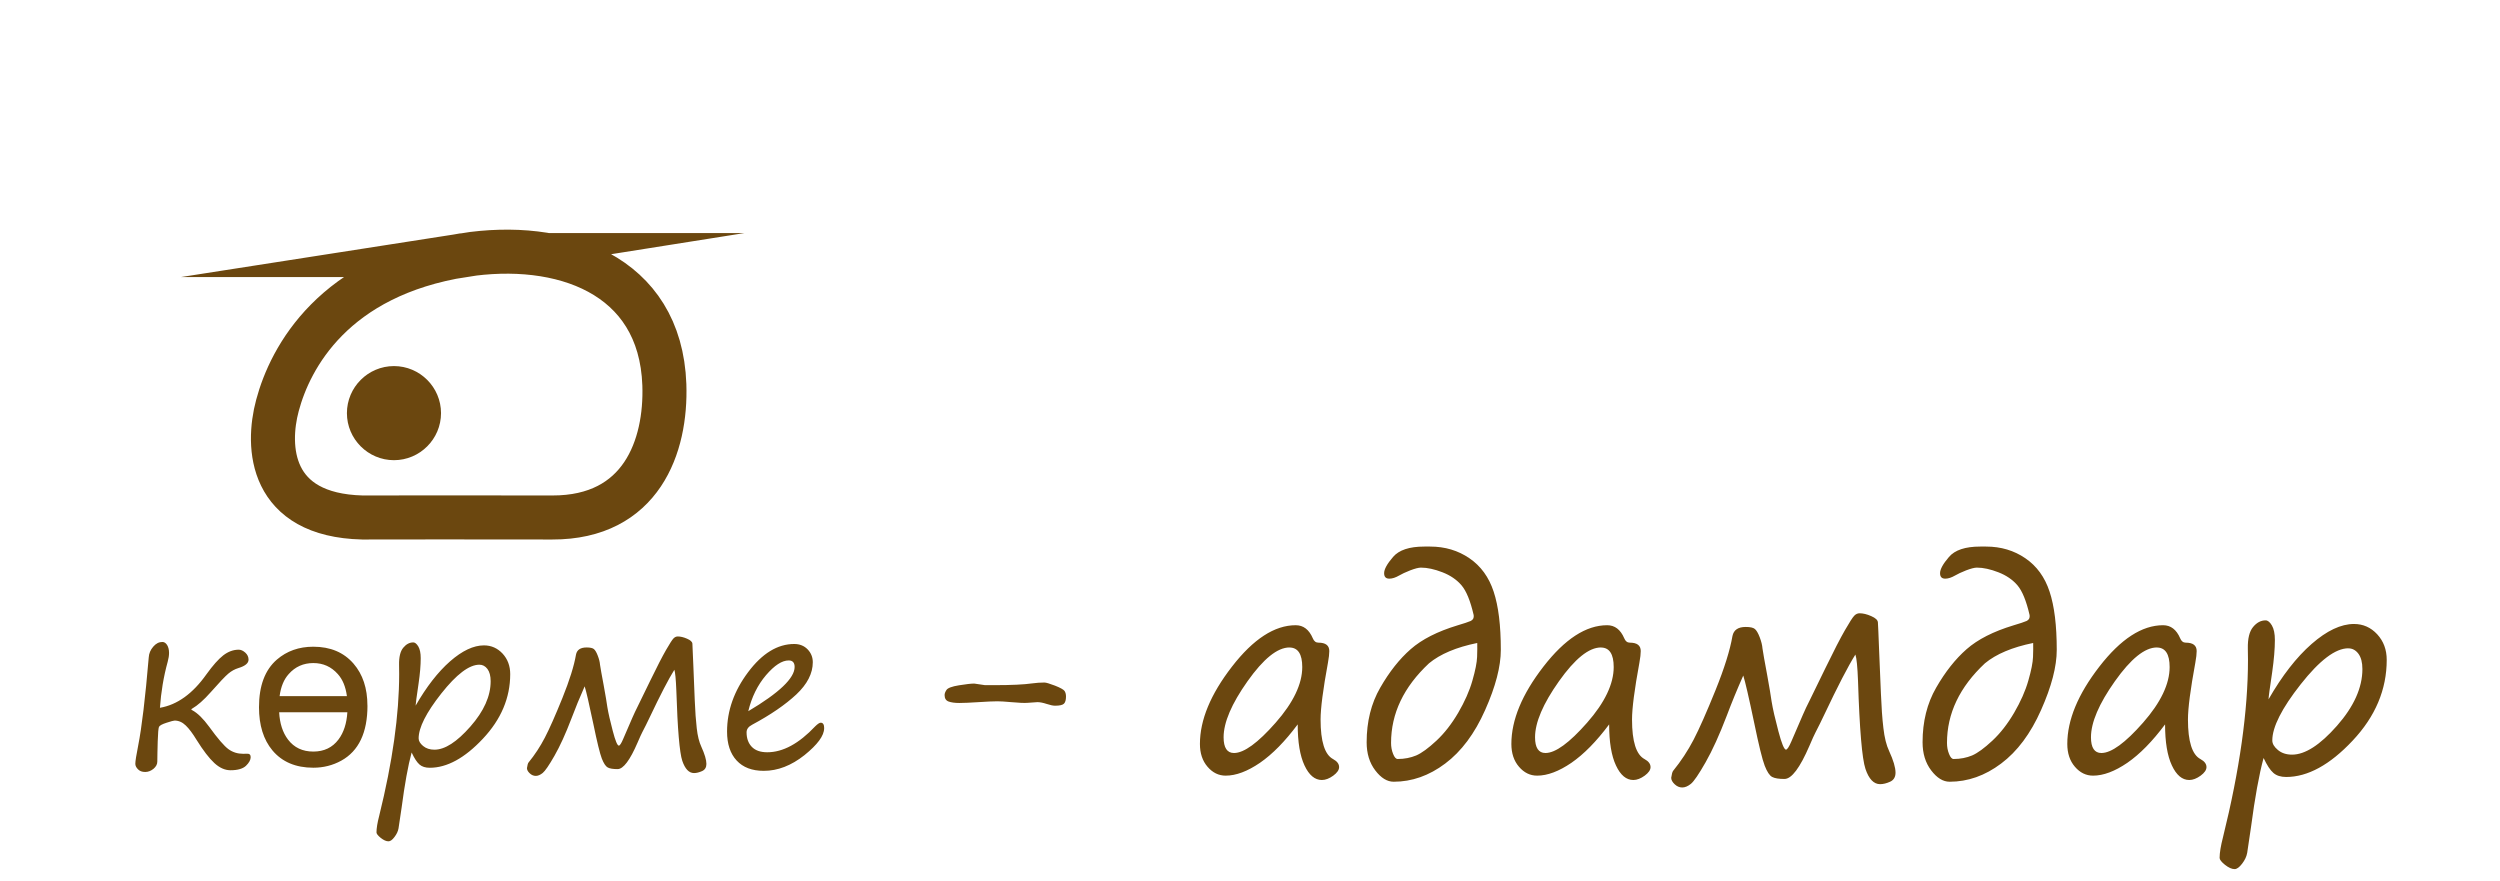
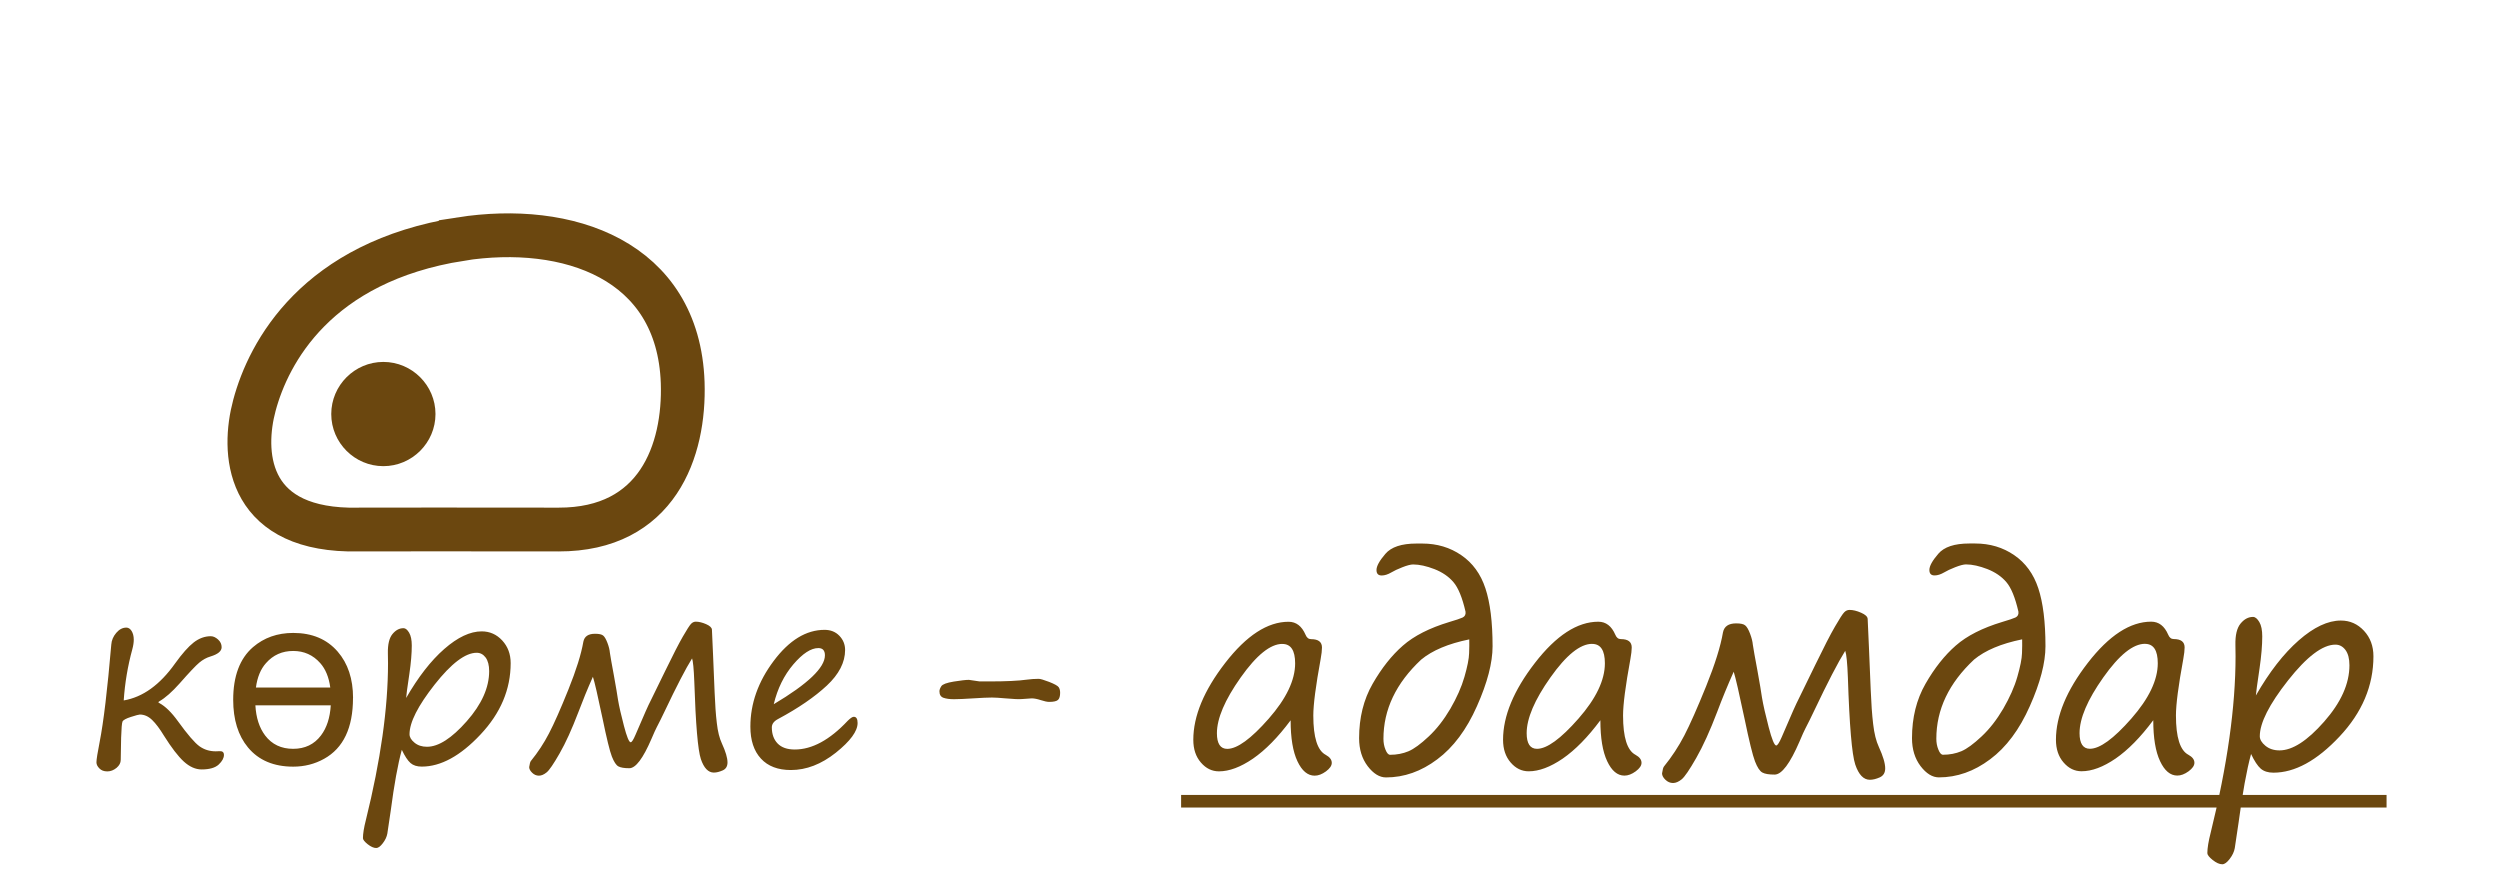
- <svg xmlns="http://www.w3.org/2000/svg" xml:space="preserve" width="28.393mm" height="10mm" version="1.1" style="shape-rendering:geometricPrecision; text-rendering:geometricPrecision; image-rendering:optimizeQuality; fill-rule:evenodd; clip-rule:evenodd" viewBox="0 0 504.74 177.77">
+ <svg xmlns="http://www.w3.org/2000/svg" xml:space="preserve" width="28.552mm" height="10mm" version="1.1" style="shape-rendering:geometricPrecision; text-rendering:geometricPrecision; image-rendering:optimizeQuality; fill-rule:evenodd; clip-rule:evenodd" viewBox="0 0 510.41 178.76">
  <defs>
    <style type="text/css">
   
-     .str0 {stroke:#6B470F;stroke-width:8.89;stroke-miterlimit:22.926}
+     .str0 {stroke:#6B470F;stroke-width:8.94;stroke-miterlimit:22.926}
    .fil0 {fill:none}
    .fil2 {fill:#6B470F}
    .fil1 {fill:#6B470F;fill-rule:nonzero}
   
  </style>
  </defs>
  <g id="Layer_x0020_1">
-     <g id="_1556762200">
-       <polygon class="fil0" points="-0,0 504.74,0 504.74,177.77 -0,177.77 " />
-       <path class="fil1" d="M198.79 138.33l2.01 0c3.41,0 5.95,-0.12 7.63,-0.36 0.81,-0.11 1.62,-0.17 2.43,-0.17 0.35,0 1.06,0.22 2.14,0.63 1.07,0.42 1.71,0.78 1.92,1.06 0.2,0.29 0.3,0.67 0.3,1.15 0,0.68 -0.14,1.16 -0.41,1.43 -0.27,0.27 -0.87,0.41 -1.8,0.41 -0.41,0 -0.97,-0.12 -1.7,-0.36 -0.73,-0.24 -1.35,-0.36 -1.85,-0.36 -0.2,0 -0.87,0.05 -2,0.14 -0.61,0.05 -1.71,0.01 -3.31,-0.14 -1.23,-0.11 -2.15,-0.17 -2.76,-0.17 -0.85,0 -2.12,0.06 -3.83,0.17 -1.71,0.11 -3,0.17 -3.89,0.17 -0.88,0 -1.6,-0.1 -2.14,-0.29 -0.55,-0.2 -0.82,-0.63 -0.82,-1.31 0,-0.3 0.12,-0.64 0.38,-1.03 0.25,-0.39 1.09,-0.71 2.52,-0.94 1.43,-0.23 2.46,-0.35 3.08,-0.35l2.1 0.31zm63.22 7.91c-2.57,3.45 -5.12,6.04 -7.63,7.77 -2.52,1.72 -4.83,2.59 -6.92,2.59 -1.41,0 -2.63,-0.59 -3.66,-1.79 -1.03,-1.19 -1.54,-2.73 -1.54,-4.61 0,-4.83 2.15,-10.03 6.47,-15.61 4.32,-5.58 8.61,-8.36 12.87,-8.36 1.54,0 2.69,0.87 3.45,2.64 0.23,0.58 0.61,0.88 1.13,0.88 1.47,0 2.2,0.57 2.2,1.7 0,0.57 -0.09,1.35 -0.27,2.34 -1,5.42 -1.49,9.25 -1.49,11.47 0,4.45 0.84,7.11 2.53,8 0.81,0.44 1.21,0.98 1.21,1.62 0,0.57 -0.4,1.15 -1.19,1.73 -0.79,0.57 -1.55,0.87 -2.29,0.87 -1.42,0 -2.59,-0.98 -3.5,-2.93 -0.92,-1.95 -1.38,-4.72 -1.38,-8.32zm-1.67 -15.52c-2.43,0 -5.25,2.28 -8.47,6.82 -3.22,4.55 -4.83,8.32 -4.83,11.32 0,2.11 0.71,3.17 2.1,3.17 2.02,0 4.82,-2.04 8.41,-6.12 3.58,-4.07 5.37,-7.83 5.37,-11.24 0,-2.62 -0.87,-3.94 -2.59,-3.94zm37.19 -6.53c-0.66,-2.87 -1.48,-4.87 -2.45,-6.01 -0.97,-1.14 -2.26,-2.02 -3.86,-2.64 -1.6,-0.62 -3.04,-0.94 -4.33,-0.94 -0.49,0 -1.22,0.19 -2.19,0.56 -0.96,0.38 -1.7,0.73 -2.21,1.03 -0.73,0.42 -1.38,0.64 -1.99,0.64 -0.71,0 -1.05,-0.37 -1.05,-1.11 0,-0.79 0.6,-1.88 1.8,-3.27 1.19,-1.4 3.29,-2.1 6.31,-2.1l1.18 0c2.99,0 5.64,0.79 7.93,2.36 2.3,1.57 3.93,3.81 4.89,6.73 0.97,2.92 1.45,6.84 1.45,11.77 0,3.34 -1.05,7.4 -3.17,12.15 -2.11,4.76 -4.8,8.36 -8.06,10.8 -3.25,2.45 -6.73,3.67 -10.4,3.67 -1.32,0 -2.56,-0.76 -3.72,-2.29 -1.16,-1.52 -1.74,-3.41 -1.74,-5.68 0,-4.17 0.91,-7.85 2.75,-11.03 1.83,-3.19 3.88,-5.78 6.14,-7.76 2.27,-1.99 5.41,-3.58 9.42,-4.8 1.32,-0.39 2.22,-0.69 2.7,-0.9 0.48,-0.23 0.68,-0.62 0.6,-1.19zm0.74 5.62c-4.24,0.86 -7.5,2.24 -9.76,4.11 -5.11,4.78 -7.66,10.13 -7.66,16.07 0,0.79 0.13,1.53 0.41,2.22 0.27,0.69 0.58,1.03 0.93,1.03 1.36,0 2.61,-0.25 3.72,-0.71 1.12,-0.48 2.48,-1.48 4.1,-2.99 1.62,-1.51 3.09,-3.4 4.4,-5.64 1.31,-2.25 2.27,-4.4 2.86,-6.48 0.6,-2.08 0.91,-3.67 0.95,-4.78 0.04,-1.11 0.05,-2.06 0.03,-2.83zm26.62 16.43c-2.57,3.45 -5.12,6.04 -7.63,7.77 -2.52,1.72 -4.83,2.59 -6.92,2.59 -1.41,0 -2.63,-0.59 -3.66,-1.79 -1.03,-1.19 -1.54,-2.73 -1.54,-4.61 0,-4.83 2.15,-10.03 6.47,-15.61 4.32,-5.58 8.61,-8.36 12.87,-8.36 1.54,0 2.69,0.87 3.45,2.64 0.23,0.58 0.61,0.88 1.13,0.88 1.47,0 2.2,0.57 2.2,1.7 0,0.57 -0.09,1.35 -0.27,2.34 -1,5.42 -1.49,9.25 -1.49,11.47 0,4.45 0.84,7.11 2.53,8 0.81,0.44 1.21,0.98 1.21,1.62 0,0.57 -0.4,1.15 -1.19,1.73 -0.79,0.57 -1.55,0.87 -2.29,0.87 -1.42,0 -2.59,-0.98 -3.5,-2.93 -0.92,-1.95 -1.38,-4.72 -1.38,-8.32zm-1.67 -15.52c-2.43,0 -5.25,2.28 -8.47,6.82 -3.22,4.55 -4.83,8.32 -4.83,11.32 0,2.11 0.71,3.17 2.1,3.17 2.02,0 4.82,-2.04 8.41,-6.12 3.58,-4.07 5.37,-7.83 5.37,-11.24 0,-2.62 -0.87,-3.94 -2.59,-3.94zm51.39 1.41c-1.49,2.38 -3.58,6.42 -6.28,12.13 -0.6,1.28 -1.22,2.52 -1.84,3.72 -0.21,0.39 -0.59,1.24 -1.16,2.57 -1.93,4.48 -3.61,6.72 -5.05,6.72 -1.14,0 -1.97,-0.13 -2.49,-0.41 -0.52,-0.27 -1.02,-1.03 -1.5,-2.26 -0.48,-1.23 -1.19,-4.12 -2.13,-8.68 -1.08,-5.16 -1.82,-8.34 -2.2,-9.53 -1.25,2.81 -2.36,5.52 -3.34,8.13 -1.47,3.84 -2.89,6.97 -4.27,9.39 -1.37,2.41 -2.37,3.87 -2.97,4.35 -0.61,0.49 -1.19,0.73 -1.74,0.73 -0.57,0 -1.08,-0.22 -1.54,-0.66 -0.46,-0.44 -0.69,-0.87 -0.69,-1.3 0.11,-0.75 0.24,-1.22 0.39,-1.4 1.6,-1.97 2.97,-4.06 4.13,-6.28 1.16,-2.23 2.63,-5.56 4.43,-10.01 1.79,-4.44 2.93,-8.09 3.42,-10.94 0.25,-1.21 1.13,-1.82 2.67,-1.82 0.9,0 1.52,0.13 1.85,0.41 0.33,0.27 0.66,0.84 0.98,1.67 0.32,0.85 0.51,1.6 0.56,2.27 0.11,0.79 0.42,2.54 0.93,5.26 0.46,2.56 0.77,4.36 0.91,5.43 0.25,1.53 0.71,3.53 1.37,6.01 0.65,2.48 1.17,3.72 1.53,3.72 0.25,0 0.62,-0.56 1.1,-1.68l2.31 -5.35c0.42,-0.97 0.87,-1.93 1.35,-2.86l3.16 -6.48c1.73,-3.56 3.06,-6.14 3.99,-7.75 0.92,-1.61 1.55,-2.58 1.87,-2.91 0.32,-0.34 0.69,-0.5 1.09,-0.5 0.7,0 1.48,0.19 2.34,0.57 0.87,0.38 1.31,0.79 1.35,1.25 0.04,0.46 0.12,2.38 0.25,5.76l0.36 8.61c0.11,2.74 0.27,5.06 0.5,6.98 0.22,1.92 0.6,3.47 1.16,4.65 0.86,1.87 1.29,3.32 1.29,4.36 0,0.87 -0.36,1.49 -1.08,1.82 -0.73,0.33 -1.4,0.5 -2.03,0.5 -1.28,0 -2.27,-1.03 -2.96,-3.08 -0.69,-2.06 -1.19,-7.96 -1.5,-17.7 -0.11,-2.93 -0.29,-4.71 -0.53,-5.37zm35.16 -7.94c-0.66,-2.87 -1.48,-4.87 -2.45,-6.01 -0.97,-1.14 -2.26,-2.02 -3.86,-2.64 -1.6,-0.62 -3.04,-0.94 -4.33,-0.94 -0.49,0 -1.22,0.19 -2.19,0.56 -0.96,0.38 -1.7,0.73 -2.21,1.03 -0.73,0.42 -1.38,0.64 -1.99,0.64 -0.71,0 -1.05,-0.37 -1.05,-1.11 0,-0.79 0.6,-1.88 1.8,-3.27 1.19,-1.4 3.29,-2.1 6.31,-2.1l1.18 0c2.99,0 5.64,0.79 7.93,2.36 2.3,1.57 3.93,3.81 4.89,6.73 0.97,2.92 1.45,6.84 1.45,11.77 0,3.34 -1.05,7.4 -3.17,12.15 -2.11,4.76 -4.8,8.36 -8.06,10.8 -3.25,2.45 -6.73,3.67 -10.4,3.67 -1.32,0 -2.56,-0.76 -3.72,-2.29 -1.16,-1.52 -1.74,-3.41 -1.74,-5.68 0,-4.17 0.91,-7.85 2.75,-11.03 1.83,-3.19 3.88,-5.78 6.14,-7.76 2.27,-1.99 5.41,-3.58 9.42,-4.8 1.32,-0.39 2.22,-0.69 2.7,-0.9 0.48,-0.23 0.68,-0.62 0.6,-1.19zm0.74 5.62c-4.24,0.86 -7.5,2.24 -9.76,4.11 -5.11,4.78 -7.66,10.13 -7.66,16.07 0,0.79 0.13,1.53 0.41,2.22 0.27,0.69 0.58,1.03 0.93,1.03 1.36,0 2.61,-0.25 3.72,-0.71 1.12,-0.48 2.48,-1.48 4.1,-2.99 1.62,-1.51 3.09,-3.4 4.4,-5.64 1.31,-2.25 2.27,-4.4 2.86,-6.48 0.6,-2.08 0.91,-3.67 0.95,-4.78 0.04,-1.11 0.05,-2.06 0.03,-2.83zm26.62 16.43c-2.57,3.45 -5.12,6.04 -7.63,7.77 -2.52,1.72 -4.83,2.59 -6.92,2.59 -1.41,0 -2.63,-0.59 -3.66,-1.79 -1.03,-1.19 -1.54,-2.73 -1.54,-4.61 0,-4.83 2.15,-10.03 6.47,-15.61 4.32,-5.58 8.61,-8.36 12.87,-8.36 1.54,0 2.69,0.87 3.45,2.64 0.23,0.58 0.61,0.88 1.13,0.88 1.47,0 2.2,0.57 2.2,1.7 0,0.57 -0.09,1.35 -0.27,2.34 -1,5.42 -1.49,9.25 -1.49,11.47 0,4.45 0.84,7.11 2.53,8 0.81,0.44 1.21,0.98 1.21,1.62 0,0.57 -0.4,1.15 -1.19,1.73 -0.79,0.57 -1.55,0.87 -2.29,0.87 -1.42,0 -2.59,-0.98 -3.5,-2.93 -0.92,-1.95 -1.38,-4.72 -1.38,-8.32zm-1.67 -15.52c-2.43,0 -5.25,2.28 -8.47,6.82 -3.22,4.55 -4.83,8.32 -4.83,11.32 0,2.11 0.71,3.17 2.1,3.17 2.02,0 4.82,-2.04 8.41,-6.12 3.58,-4.07 5.37,-7.83 5.37,-11.24 0,-2.62 -0.87,-3.94 -2.59,-3.94zm21.54 22.35c-0.9,3.31 -1.74,7.95 -2.53,13.92l-0.77 5.2c-0.13,0.73 -0.47,1.47 -1.03,2.19 -0.55,0.72 -1.05,1.09 -1.51,1.09 -0.57,0 -1.21,-0.29 -1.95,-0.87 -0.72,-0.58 -1.08,-1.05 -1.08,-1.39 0,-1.02 0.23,-2.41 0.69,-4.2 3.36,-13.57 5.04,-25.5 5.04,-35.77l-0.03 -2.31c-0.04,-1.99 0.31,-3.43 1.05,-4.33 0.74,-0.9 1.58,-1.35 2.54,-1.35 0.44,0 0.87,0.35 1.27,1.03 0.4,0.69 0.6,1.66 0.6,2.93 0,1.78 -0.18,3.94 -0.54,6.47 -0.48,3.2 -0.73,5.04 -0.74,5.51 2.74,-4.77 5.64,-8.5 8.7,-11.18 3.07,-2.68 5.92,-4.03 8.55,-4.03 1.85,0 3.41,0.7 4.69,2.08 1.28,1.39 1.92,3.11 1.92,5.17 0,5.98 -2.29,11.43 -6.89,16.31 -4.59,4.89 -9.07,7.33 -13.41,7.33 -1.09,0 -1.95,-0.27 -2.58,-0.82 -0.64,-0.55 -1.3,-1.56 -1.98,-3.01zm17.11 -22.18c-2.59,0 -5.8,2.43 -9.61,7.27 -3.82,4.85 -5.73,8.63 -5.73,11.33 0,0.67 0.38,1.31 1.13,1.93 0.75,0.63 1.7,0.94 2.86,0.94 2.63,0 5.65,-1.95 9.07,-5.83 3.42,-3.89 5.13,-7.7 5.13,-11.45 0,-1.35 -0.27,-2.37 -0.81,-3.1 -0.55,-0.73 -1.22,-1.08 -2.03,-1.08z" />
-       <path class="fil1" d="M32.3 142.9c3.48,-0.6 6.61,-2.85 9.37,-6.75 1.3,-1.8 2.43,-3.08 3.41,-3.84 0.98,-0.75 2.02,-1.14 3.12,-1.14 0.44,0 0.88,0.2 1.32,0.59 0.44,0.4 0.66,0.87 0.66,1.42 0,0.72 -0.68,1.29 -2.05,1.7 -0.72,0.22 -1.4,0.59 -2.03,1.12 -0.63,0.53 -1.83,1.79 -3.59,3.79 -1.38,1.56 -2.63,2.65 -3.72,3.28 -0.11,0.06 -0.16,0.11 -0.16,0.16 0,0.06 0.07,0.12 0.2,0.17 1.07,0.58 2.2,1.69 3.4,3.33 1.73,2.39 3.03,3.9 3.9,4.53 0.87,0.63 1.86,0.93 2.98,0.93l0.73 -0.02c0.51,-0.03 0.77,0.2 0.77,0.69 0,0.56 -0.32,1.14 -0.95,1.75 -0.63,0.6 -1.68,0.9 -3.13,0.9 -1.11,0 -2.2,-0.48 -3.25,-1.45 -1.05,-0.96 -2.25,-2.53 -3.6,-4.69 -0.78,-1.28 -1.5,-2.25 -2.18,-2.9 -0.68,-0.66 -1.43,-0.99 -2.25,-0.99 -0.17,0 -0.72,0.14 -1.63,0.44 -0.91,0.29 -1.42,0.58 -1.53,0.85 -0.11,0.27 -0.2,1.25 -0.25,2.93 -0.04,1.68 -0.08,3.04 -0.08,4.06 0,0.55 -0.26,1.03 -0.77,1.46 -0.52,0.42 -1.07,0.64 -1.68,0.64 -0.62,0 -1.1,-0.18 -1.45,-0.54 -0.36,-0.36 -0.54,-0.73 -0.54,-1.11 0,-0.53 0.2,-1.78 0.59,-3.75 0.71,-3.59 1.42,-9.51 2.12,-17.75 0.05,-0.79 0.35,-1.5 0.9,-2.14 0.54,-0.64 1.16,-0.96 1.85,-0.96 0.38,0 0.7,0.21 0.96,0.62 0.25,0.41 0.39,0.94 0.39,1.59 0,0.52 -0.09,1.11 -0.27,1.77 -0.84,3.04 -1.35,6.15 -1.57,9.32zm50.8 9.04c-0.72,2.65 -1.39,6.36 -2.02,11.14l-0.62 4.16c-0.1,0.59 -0.38,1.18 -0.82,1.75 -0.43,0.58 -0.84,0.87 -1.21,0.87 -0.46,0 -0.97,-0.23 -1.56,-0.69 -0.58,-0.47 -0.86,-0.84 -0.86,-1.11 0,-0.81 0.18,-1.93 0.55,-3.36 2.69,-10.86 4.03,-20.4 4.03,-28.61l-0.02 -1.85c-0.03,-1.59 0.25,-2.75 0.84,-3.46 0.6,-0.72 1.26,-1.08 2.03,-1.08 0.35,0 0.69,0.28 1.02,0.83 0.32,0.55 0.48,1.33 0.48,2.35 0,1.42 -0.14,3.15 -0.44,5.18 -0.38,2.56 -0.58,4.03 -0.59,4.41 2.19,-3.81 4.51,-6.8 6.96,-8.95 2.45,-2.14 4.73,-3.22 6.84,-3.22 1.48,0 2.73,0.56 3.76,1.66 1.02,1.11 1.54,2.49 1.54,4.14 0,4.79 -1.84,9.14 -5.52,13.05 -3.67,3.91 -7.25,5.86 -10.73,5.86 -0.87,0 -1.56,-0.22 -2.06,-0.65 -0.51,-0.44 -1.04,-1.25 -1.58,-2.41zm13.69 -17.74c-2.07,0 -4.63,1.94 -7.69,5.81 -3.06,3.88 -4.58,6.9 -4.58,9.06 0,0.53 0.3,1.04 0.9,1.54 0.6,0.5 1.36,0.75 2.29,0.75 2.11,0 4.52,-1.56 7.25,-4.66 2.74,-3.11 4.1,-6.16 4.1,-9.16 0,-1.08 -0.22,-1.9 -0.65,-2.48 -0.44,-0.58 -0.98,-0.86 -1.63,-0.86zm39.38 0.99c-1.19,1.9 -2.87,5.14 -5.03,9.7 -0.48,1.02 -0.98,2.02 -1.48,2.97 -0.17,0.31 -0.47,0.99 -0.93,2.05 -1.54,3.58 -2.89,5.37 -4.04,5.37 -0.91,0 -1.57,-0.1 -1.99,-0.33 -0.41,-0.22 -0.81,-0.82 -1.2,-1.81 -0.38,-0.99 -0.95,-3.3 -1.7,-6.95 -0.87,-4.12 -1.45,-6.67 -1.76,-7.62 -1,2.25 -1.89,4.42 -2.67,6.5 -1.17,3.07 -2.31,5.57 -3.42,7.51 -1.1,1.93 -1.9,3.09 -2.38,3.48 -0.49,0.39 -0.95,0.59 -1.39,0.59 -0.45,0 -0.87,-0.17 -1.24,-0.53 -0.37,-0.35 -0.55,-0.7 -0.55,-1.04 0.09,-0.6 0.19,-0.98 0.31,-1.12 1.28,-1.57 2.38,-3.25 3.3,-5.03 0.93,-1.78 2.11,-4.45 3.55,-8.01 1.43,-3.55 2.35,-6.47 2.74,-8.75 0.19,-0.97 0.9,-1.45 2.14,-1.45 0.72,0 1.22,0.11 1.48,0.33 0.26,0.22 0.53,0.67 0.78,1.34 0.26,0.68 0.41,1.28 0.45,1.81 0.09,0.63 0.34,2.03 0.75,4.21 0.37,2.05 0.62,3.49 0.73,4.34 0.2,1.23 0.57,2.82 1.09,4.81 0.52,1.99 0.93,2.98 1.23,2.98 0.2,0 0.5,-0.45 0.88,-1.35l1.85 -4.28c0.34,-0.78 0.7,-1.54 1.08,-2.29l2.53 -5.19c1.38,-2.85 2.45,-4.91 3.19,-6.2 0.74,-1.29 1.24,-2.06 1.5,-2.33 0.26,-0.27 0.55,-0.4 0.87,-0.4 0.56,0 1.18,0.15 1.87,0.45 0.69,0.3 1.05,0.63 1.08,1 0.03,0.37 0.1,1.9 0.2,4.61l0.28 6.89c0.09,2.19 0.22,4.05 0.4,5.58 0.17,1.54 0.48,2.78 0.92,3.72 0.68,1.5 1.03,2.66 1.03,3.48 0,0.7 -0.29,1.19 -0.87,1.45 -0.59,0.26 -1.12,0.4 -1.63,0.4 -1.02,0 -1.81,-0.83 -2.37,-2.47 -0.55,-1.65 -0.95,-6.37 -1.2,-14.16 -0.09,-2.34 -0.23,-3.77 -0.42,-4.3zm30.22 11.84c0,1.5 -1.33,3.3 -3.97,5.43 -2.66,2.11 -5.4,3.17 -8.22,3.17 -2.36,0 -4.19,-0.69 -5.48,-2.09 -1.29,-1.39 -1.93,-3.34 -1.93,-5.84 0,-4.21 1.41,-8.2 4.25,-11.99 2.84,-3.79 5.94,-5.69 9.31,-5.69 1.1,0 2,0.36 2.7,1.08 0.69,0.71 1.05,1.59 1.05,2.6 0,2.26 -1.12,4.43 -3.33,6.51 -2.22,2.07 -5.19,4.11 -8.9,6.1 -0.77,0.4 -1.14,0.91 -1.14,1.54 0,1.22 0.35,2.2 1.05,2.93 0.71,0.74 1.75,1.1 3.13,1.1 3.16,0 6.39,-1.75 9.68,-5.24 0.49,-0.48 0.86,-0.73 1.11,-0.73 0.47,0 0.7,0.38 0.7,1.13zm-15.32 -3.44c6.24,-3.7 9.36,-6.68 9.36,-8.93 0,-0.88 -0.4,-1.32 -1.2,-1.32 -1.35,0 -2.87,0.99 -4.58,2.98 -1.69,1.99 -2.89,4.41 -3.58,7.28zm-76.88 -1.14c0,5.46 -1.76,9.17 -5.28,11.12 -1.72,0.95 -3.61,1.43 -5.65,1.43 -3.55,0 -6.31,-1.17 -8.26,-3.5 -1.81,-2.17 -2.71,-5.08 -2.71,-8.71 0,-4.33 1.2,-7.53 3.61,-9.62 2.01,-1.73 4.45,-2.6 7.35,-2.6 3.45,0 6.15,1.14 8.12,3.41 1.87,2.16 2.81,4.98 2.81,8.47zm-4.15 -1.9c-0.25,-1.89 -0.86,-3.38 -1.84,-4.46 -1.32,-1.48 -2.96,-2.22 -4.94,-2.22 -2,0 -3.66,0.74 -4.97,2.22 -0.98,1.08 -1.59,2.57 -1.84,4.46l13.59 0zm0.09 3.25l-13.77 0c0.12,2.26 0.71,4.1 1.79,5.52 1.23,1.62 2.94,2.42 5.11,2.42 2.16,0 3.86,-0.81 5.08,-2.44 1.06,-1.41 1.65,-3.25 1.79,-5.5z" />
+     <g id="_1487529512">
+       <polygon class="fil0" points="-0,0 510.41,0 510.41,178.76 -0,178.76 " />
+       <path class="fil1" d="M199.92 139.12l2.03 0c3.43,0 5.99,-0.12 7.67,-0.36 0.81,-0.11 1.63,-0.17 2.44,-0.17 0.35,0 1.07,0.22 2.15,0.63 1.08,0.43 1.72,0.78 1.93,1.07 0.2,0.29 0.3,0.67 0.3,1.15 0,0.68 -0.14,1.16 -0.42,1.44 -0.28,0.27 -0.88,0.42 -1.81,0.42 -0.41,0 -0.97,-0.12 -1.71,-0.36 -0.74,-0.24 -1.36,-0.36 -1.86,-0.36 -0.2,0 -0.87,0.05 -2.01,0.14 -0.61,0.05 -1.72,0.01 -3.33,-0.14 -1.24,-0.11 -2.16,-0.17 -2.77,-0.17 -0.85,0 -2.14,0.06 -3.85,0.17 -1.72,0.11 -3.02,0.17 -3.91,0.17 -0.89,0 -1.61,-0.1 -2.15,-0.29 -0.55,-0.2 -0.82,-0.63 -0.82,-1.32 0,-0.3 0.12,-0.64 0.38,-1.04 0.25,-0.4 1.1,-0.71 2.54,-0.95 1.44,-0.23 2.48,-0.35 3.1,-0.35l2.11 0.31zm63.57 7.95c-2.58,3.47 -5.15,6.07 -7.67,7.81 -2.53,1.73 -4.85,2.6 -6.96,2.6 -1.42,0 -2.65,-0.6 -3.68,-1.8 -1.04,-1.2 -1.55,-2.74 -1.55,-4.64 0,-4.85 2.17,-10.08 6.51,-15.69 4.34,-5.61 8.66,-8.41 12.94,-8.41 1.55,0 2.7,0.88 3.47,2.66 0.24,0.59 0.61,0.89 1.14,0.89 1.47,0 2.21,0.57 2.21,1.71 0,0.58 -0.09,1.36 -0.27,2.35 -1,5.45 -1.5,9.3 -1.5,11.53 0,4.47 0.84,7.15 2.55,8.04 0.81,0.45 1.22,0.98 1.22,1.63 0,0.58 -0.4,1.15 -1.19,1.74 -0.8,0.58 -1.56,0.87 -2.3,0.87 -1.43,0 -2.6,-0.98 -3.52,-2.94 -0.93,-1.96 -1.39,-4.75 -1.39,-8.36zm-1.68 -15.61c-2.44,0 -5.28,2.29 -8.51,6.86 -3.24,4.58 -4.85,8.37 -4.85,11.38 0,2.12 0.71,3.19 2.11,3.19 2.03,0 4.85,-2.05 8.46,-6.16 3.6,-4.1 5.4,-7.87 5.4,-11.3 0,-2.64 -0.87,-3.96 -2.6,-3.96zm37.4 -6.57c-0.66,-2.89 -1.49,-4.9 -2.47,-6.04 -0.97,-1.14 -2.27,-2.03 -3.88,-2.66 -1.61,-0.62 -3.06,-0.95 -4.35,-0.95 -0.49,0 -1.23,0.19 -2.2,0.57 -0.97,0.38 -1.71,0.73 -2.22,1.04 -0.73,0.43 -1.39,0.64 -2,0.64 -0.71,0 -1.06,-0.37 -1.06,-1.12 0,-0.8 0.61,-1.89 1.81,-3.29 1.2,-1.41 3.31,-2.11 6.35,-2.11l1.19 0c3.01,0 5.67,0.8 7.97,2.38 2.31,1.58 3.95,3.83 4.92,6.77 0.97,2.93 1.46,6.88 1.46,11.83 0,3.36 -1.06,7.44 -3.19,12.22 -2.12,4.79 -4.82,8.41 -8.11,10.86 -3.27,2.46 -6.76,3.69 -10.46,3.69 -1.32,0 -2.57,-0.77 -3.74,-2.3 -1.16,-1.53 -1.75,-3.43 -1.75,-5.71 0,-4.19 0.92,-7.89 2.76,-11.1 1.84,-3.21 3.9,-5.81 6.18,-7.8 2.28,-2 5.44,-3.6 9.47,-4.82 1.32,-0.39 2.23,-0.69 2.71,-0.91 0.48,-0.23 0.68,-0.62 0.61,-1.19zm0.75 5.65c-4.27,0.87 -7.54,2.25 -9.81,4.13 -5.14,4.81 -7.7,10.19 -7.7,16.16 0,0.8 0.13,1.54 0.42,2.23 0.27,0.69 0.59,1.04 0.94,1.04 1.37,0 2.62,-0.25 3.75,-0.72 1.13,-0.48 2.5,-1.49 4.12,-3.01 1.63,-1.52 3.1,-3.41 4.43,-5.67 1.31,-2.26 2.28,-4.43 2.88,-6.52 0.6,-2.09 0.92,-3.69 0.95,-4.81 0.04,-1.12 0.05,-2.07 0.03,-2.85zm26.77 16.52c-2.58,3.47 -5.15,6.07 -7.67,7.81 -2.53,1.73 -4.85,2.6 -6.96,2.6 -1.42,0 -2.65,-0.6 -3.68,-1.8 -1.04,-1.2 -1.55,-2.74 -1.55,-4.64 0,-4.85 2.17,-10.08 6.51,-15.69 4.34,-5.61 8.66,-8.41 12.94,-8.41 1.55,0 2.7,0.88 3.47,2.66 0.24,0.59 0.61,0.89 1.14,0.89 1.47,0 2.21,0.57 2.21,1.71 0,0.58 -0.09,1.36 -0.27,2.35 -1,5.45 -1.5,9.3 -1.5,11.53 0,4.47 0.84,7.15 2.55,8.04 0.81,0.45 1.22,0.98 1.22,1.63 0,0.58 -0.4,1.15 -1.19,1.74 -0.8,0.58 -1.56,0.87 -2.3,0.87 -1.43,0 -2.6,-0.98 -3.52,-2.94 -0.93,-1.96 -1.39,-4.75 -1.39,-8.36zm-1.68 -15.61c-2.44,0 -5.28,2.29 -8.51,6.86 -3.24,4.58 -4.85,8.37 -4.85,11.38 0,2.12 0.71,3.19 2.11,3.19 2.03,0 4.85,-2.05 8.46,-6.16 3.6,-4.1 5.4,-7.87 5.4,-11.3 0,-2.64 -0.87,-3.96 -2.6,-3.96zm51.68 1.42c-1.49,2.39 -3.6,6.46 -6.32,12.19 -0.6,1.29 -1.23,2.53 -1.85,3.74 -0.21,0.39 -0.6,1.25 -1.16,2.58 -1.94,4.5 -3.63,6.76 -5.08,6.76 -1.15,0 -1.98,-0.13 -2.51,-0.42 -0.52,-0.28 -1.02,-1.03 -1.5,-2.27 -0.48,-1.24 -1.19,-4.14 -2.14,-8.73 -1.09,-5.18 -1.83,-8.38 -2.21,-9.58 -1.26,2.83 -2.38,5.55 -3.36,8.17 -1.47,3.86 -2.9,7.01 -4.29,9.44 -1.38,2.42 -2.38,3.89 -2.99,4.37 -0.61,0.49 -1.19,0.74 -1.75,0.74 -0.57,0 -1.09,-0.22 -1.55,-0.66 -0.46,-0.44 -0.69,-0.88 -0.69,-1.3 0.11,-0.76 0.24,-1.23 0.39,-1.41 1.61,-1.98 2.99,-4.09 4.15,-6.32 1.16,-2.24 2.65,-5.59 4.46,-10.07 1.8,-4.46 2.95,-8.13 3.44,-11 0.25,-1.22 1.14,-1.83 2.69,-1.83 0.91,0 1.53,0.13 1.86,0.42 0.33,0.27 0.66,0.84 0.98,1.68 0.32,0.85 0.51,1.61 0.57,2.28 0.11,0.79 0.43,2.55 0.94,5.29 0.46,2.57 0.78,4.39 0.92,5.46 0.26,1.54 0.72,3.55 1.37,6.05 0.65,2.5 1.17,3.75 1.54,3.75 0.26,0 0.62,-0.57 1.11,-1.69l2.33 -5.38c0.43,-0.97 0.88,-1.94 1.36,-2.88l3.18 -6.52c1.74,-3.58 3.07,-6.18 4.01,-7.79 0.93,-1.62 1.56,-2.59 1.88,-2.92 0.32,-0.34 0.69,-0.5 1.1,-0.5 0.7,0 1.48,0.19 2.35,0.57 0.87,0.38 1.32,0.79 1.35,1.26 0.04,0.46 0.12,2.39 0.26,5.79l0.36 8.66c0.11,2.75 0.27,5.09 0.5,7.02 0.22,1.93 0.61,3.49 1.16,4.67 0.86,1.88 1.3,3.34 1.3,4.38 0,0.88 -0.36,1.49 -1.09,1.83 -0.74,0.33 -1.41,0.5 -2.04,0.5 -1.29,0 -2.28,-1.04 -2.98,-3.1 -0.69,-2.07 -1.19,-8 -1.51,-17.79 -0.11,-2.94 -0.29,-4.74 -0.53,-5.4zm35.36 -7.99c-0.66,-2.89 -1.49,-4.9 -2.47,-6.04 -0.97,-1.14 -2.27,-2.03 -3.88,-2.66 -1.61,-0.62 -3.06,-0.95 -4.35,-0.95 -0.49,0 -1.23,0.19 -2.2,0.57 -0.97,0.38 -1.71,0.73 -2.22,1.04 -0.73,0.43 -1.39,0.64 -2,0.64 -0.71,0 -1.06,-0.37 -1.06,-1.12 0,-0.8 0.61,-1.89 1.81,-3.29 1.2,-1.41 3.31,-2.11 6.35,-2.11l1.19 0c3.01,0 5.67,0.8 7.97,2.38 2.31,1.58 3.95,3.83 4.92,6.77 0.97,2.93 1.46,6.88 1.46,11.83 0,3.36 -1.06,7.44 -3.19,12.22 -2.12,4.79 -4.82,8.41 -8.11,10.86 -3.27,2.46 -6.76,3.69 -10.46,3.69 -1.32,0 -2.57,-0.77 -3.74,-2.3 -1.16,-1.53 -1.75,-3.43 -1.75,-5.71 0,-4.19 0.92,-7.89 2.76,-11.1 1.84,-3.21 3.9,-5.81 6.18,-7.8 2.28,-2 5.44,-3.6 9.47,-4.82 1.32,-0.39 2.23,-0.69 2.71,-0.91 0.48,-0.23 0.68,-0.62 0.61,-1.19zm0.75 5.65c-4.27,0.87 -7.54,2.25 -9.81,4.13 -5.14,4.81 -7.7,10.19 -7.7,16.16 0,0.8 0.13,1.54 0.42,2.23 0.27,0.69 0.59,1.04 0.94,1.04 1.37,0 2.62,-0.25 3.75,-0.72 1.13,-0.48 2.5,-1.49 4.12,-3.01 1.63,-1.52 3.1,-3.41 4.43,-5.67 1.31,-2.26 2.28,-4.43 2.88,-6.52 0.6,-2.09 0.92,-3.69 0.95,-4.81 0.04,-1.12 0.05,-2.07 0.03,-2.85zm26.77 16.52c-2.58,3.47 -5.15,6.07 -7.67,7.81 -2.53,1.73 -4.85,2.6 -6.96,2.6 -1.42,0 -2.65,-0.6 -3.68,-1.8 -1.04,-1.2 -1.55,-2.74 -1.55,-4.64 0,-4.85 2.17,-10.08 6.51,-15.69 4.34,-5.61 8.66,-8.41 12.94,-8.41 1.55,0 2.7,0.88 3.47,2.66 0.24,0.59 0.61,0.89 1.14,0.89 1.47,0 2.21,0.57 2.21,1.71 0,0.58 -0.09,1.36 -0.27,2.35 -1,5.45 -1.5,9.3 -1.5,11.53 0,4.47 0.84,7.15 2.55,8.04 0.81,0.45 1.22,0.98 1.22,1.63 0,0.58 -0.4,1.15 -1.19,1.74 -0.8,0.58 -1.56,0.87 -2.3,0.87 -1.43,0 -2.6,-0.98 -3.52,-2.94 -0.93,-1.96 -1.39,-4.75 -1.39,-8.36zm-1.68 -15.61c-2.44,0 -5.28,2.29 -8.51,6.86 -3.24,4.58 -4.85,8.37 -4.85,11.38 0,2.12 0.71,3.19 2.11,3.19 2.03,0 4.85,-2.05 8.46,-6.16 3.6,-4.1 5.4,-7.87 5.4,-11.3 0,-2.64 -0.87,-3.96 -2.6,-3.96zm21.66 22.48c-0.91,3.33 -1.75,7.99 -2.55,14l-0.78 5.23c-0.13,0.74 -0.47,1.47 -1.03,2.2 -0.55,0.73 -1.06,1.1 -1.52,1.1 -0.58,0 -1.22,-0.29 -1.96,-0.87 -0.73,-0.59 -1.09,-1.05 -1.09,-1.4 0,-1.02 0.23,-2.42 0.69,-4.22 3.38,-13.65 5.07,-25.65 5.07,-35.97l-0.03 -2.33c-0.04,-2 0.31,-3.45 1.05,-4.35 0.75,-0.91 1.59,-1.36 2.55,-1.36 0.45,0 0.87,0.35 1.28,1.04 0.41,0.69 0.6,1.67 0.6,2.95 0,1.79 -0.18,3.96 -0.55,6.51 -0.48,3.22 -0.73,5.07 -0.75,5.54 2.75,-4.8 5.67,-8.55 8.75,-11.25 3.08,-2.7 5.95,-4.05 8.6,-4.05 1.86,0 3.43,0.7 4.72,2.09 1.29,1.4 1.93,3.13 1.93,5.2 0,6.02 -2.31,11.49 -6.93,16.4 -4.62,4.92 -9.12,7.37 -13.49,7.37 -1.1,0 -1.96,-0.28 -2.59,-0.82 -0.64,-0.56 -1.3,-1.57 -1.99,-3.03zm17.21 -22.31c-2.6,0 -5.83,2.44 -9.67,7.31 -3.84,4.88 -5.76,8.67 -5.76,11.39 0,0.67 0.38,1.31 1.14,1.94 0.76,0.63 1.71,0.95 2.88,0.95 2.65,0 5.68,-1.96 9.12,-5.87 3.44,-3.91 5.16,-7.74 5.16,-11.51 0,-1.35 -0.27,-2.38 -0.81,-3.12 -0.55,-0.73 -1.23,-1.09 -2.04,-1.09zm-235.66 30.68l246.11 0 0 2.58 -246.11 0 0 -2.58z" />
+       <path class="fil1" d="M25.27 143c3.89,-0.67 7.38,-3.19 10.47,-7.54 1.45,-2.02 2.72,-3.45 3.81,-4.3 1.09,-0.84 2.25,-1.27 3.49,-1.27 0.49,0 0.98,0.23 1.47,0.66 0.5,0.45 0.74,0.98 0.74,1.58 0,0.81 -0.76,1.44 -2.29,1.9 -0.81,0.24 -1.56,0.66 -2.27,1.25 -0.71,0.59 -2.04,2 -4.01,4.24 -1.55,1.74 -2.93,2.96 -4.16,3.67 -0.12,0.07 -0.18,0.13 -0.18,0.18 0,0.07 0.08,0.13 0.23,0.19 1.19,0.65 2.46,1.88 3.79,3.73 1.93,2.67 3.39,4.36 4.35,5.06 0.98,0.7 2.08,1.04 3.33,1.04l0.82 -0.03c0.57,-0.03 0.86,0.23 0.86,0.77 0,0.62 -0.35,1.28 -1.06,1.95 -0.71,0.67 -1.88,1.01 -3.5,1.01 -1.24,0 -2.45,-0.54 -3.63,-1.61 -1.18,-1.08 -2.51,-2.83 -4.03,-5.24 -0.87,-1.43 -1.68,-2.52 -2.44,-3.25 -0.76,-0.74 -1.6,-1.11 -2.51,-1.11 -0.19,0 -0.81,0.16 -1.83,0.49 -1.02,0.33 -1.59,0.65 -1.71,0.95 -0.13,0.3 -0.22,1.4 -0.28,3.28 -0.05,1.88 -0.08,3.4 -0.08,4.54 0,0.61 -0.29,1.15 -0.86,1.63 -0.58,0.47 -1.2,0.72 -1.88,0.72 -0.69,0 -1.23,-0.2 -1.62,-0.61 -0.4,-0.4 -0.6,-0.82 -0.6,-1.24 0,-0.59 0.23,-1.98 0.66,-4.19 0.79,-4.01 1.58,-10.62 2.37,-19.84 0.06,-0.88 0.4,-1.68 1.01,-2.4 0.61,-0.71 1.29,-1.08 2.07,-1.08 0.43,0 0.78,0.24 1.07,0.69 0.28,0.46 0.44,1.05 0.44,1.77 0,0.58 -0.1,1.24 -0.3,1.98 -0.93,3.4 -1.51,6.87 -1.75,10.42zm56.76 10.1c-0.81,2.96 -1.56,7.1 -2.26,12.44l-0.69 4.65c-0.12,0.66 -0.42,1.31 -0.92,1.96 -0.49,0.65 -0.94,0.98 -1.35,0.98 -0.51,0 -1.09,-0.26 -1.74,-0.77 -0.65,-0.52 -0.97,-0.93 -0.97,-1.24 0,-0.91 0.2,-2.15 0.61,-3.75 3,-12.13 4.51,-22.79 4.51,-31.97l-0.03 -2.07c-0.03,-1.78 0.28,-3.07 0.93,-3.87 0.66,-0.81 1.41,-1.21 2.27,-1.21 0.4,0 0.77,0.31 1.14,0.92 0.36,0.61 0.54,1.49 0.54,2.62 0,1.59 -0.16,3.52 -0.49,5.78 -0.43,2.86 -0.65,4.51 -0.66,4.93 2.45,-4.26 5.04,-7.6 7.78,-10 2.74,-2.4 5.29,-3.6 7.64,-3.6 1.66,0 3.05,0.62 4.2,1.86 1.14,1.24 1.72,2.78 1.72,4.62 0,5.35 -2.05,10.22 -6.16,14.58 -4.1,4.37 -8.11,6.55 -11.99,6.55 -0.98,0 -1.74,-0.24 -2.3,-0.73 -0.57,-0.5 -1.16,-1.4 -1.77,-2.69zm15.29 -19.83c-2.31,0 -5.18,2.17 -8.59,6.5 -3.41,4.34 -5.12,7.71 -5.12,10.13 0,0.6 0.34,1.17 1.01,1.72 0.67,0.56 1.52,0.84 2.56,0.84 2.35,0 5.05,-1.74 8.11,-5.21 3.06,-3.47 4.58,-6.88 4.58,-10.23 0,-1.2 -0.24,-2.12 -0.72,-2.78 -0.49,-0.65 -1.09,-0.97 -1.82,-0.97zm44 1.11c-1.33,2.13 -3.2,5.74 -5.62,10.84 -0.54,1.14 -1.09,2.25 -1.65,3.32 -0.19,0.35 -0.53,1.11 -1.04,2.3 -1.72,4 -3.23,6 -4.52,6 -1.02,0 -1.76,-0.12 -2.23,-0.37 -0.46,-0.24 -0.91,-0.92 -1.34,-2.02 -0.43,-1.1 -1.06,-3.68 -1.9,-7.76 -0.97,-4.61 -1.62,-7.45 -1.97,-8.52 -1.12,2.51 -2.11,4.94 -2.98,7.26 -1.31,3.43 -2.58,6.23 -3.82,8.39 -1.23,2.15 -2.12,3.46 -2.66,3.88 -0.55,0.44 -1.06,0.66 -1.56,0.66 -0.51,0 -0.97,-0.19 -1.38,-0.59 -0.41,-0.4 -0.61,-0.78 -0.61,-1.16 0.1,-0.67 0.21,-1.09 0.35,-1.25 1.43,-1.76 2.66,-3.63 3.69,-5.62 1.04,-1.99 2.36,-4.97 3.96,-8.95 1.6,-3.97 2.62,-7.23 3.06,-9.78 0.22,-1.09 1.01,-1.62 2.39,-1.62 0.81,0 1.36,0.12 1.66,0.37 0.29,0.24 0.59,0.75 0.87,1.5 0.29,0.76 0.45,1.43 0.5,2.03 0.1,0.71 0.38,2.27 0.83,4.7 0.41,2.29 0.69,3.9 0.82,4.85 0.23,1.37 0.64,3.15 1.22,5.37 0.58,2.22 1.04,3.33 1.37,3.33 0.23,0 0.55,-0.5 0.98,-1.51l2.07 -4.78c0.38,-0.87 0.78,-1.72 1.21,-2.56l2.83 -5.79c1.55,-3.19 2.73,-5.49 3.56,-6.93 0.82,-1.44 1.39,-2.3 1.67,-2.6 0.29,-0.3 0.61,-0.45 0.98,-0.45 0.62,0 1.32,0.17 2.09,0.5 0.77,0.34 1.17,0.71 1.2,1.12 0.03,0.41 0.11,2.13 0.23,5.15l0.32 7.69c0.1,2.45 0.24,4.52 0.45,6.24 0.19,1.72 0.54,3.1 1.03,4.15 0.77,1.67 1.15,2.97 1.15,3.89 0,0.78 -0.32,1.33 -0.97,1.62 -0.66,0.29 -1.25,0.45 -1.82,0.45 -1.14,0 -2.03,-0.93 -2.65,-2.76 -0.61,-1.84 -1.06,-7.11 -1.34,-15.82 -0.1,-2.62 -0.26,-4.21 -0.47,-4.8zm33.77 13.23c0,1.67 -1.48,3.69 -4.44,6.06 -2.97,2.36 -6.03,3.54 -9.18,3.54 -2.64,0 -4.68,-0.77 -6.12,-2.34 -1.44,-1.56 -2.15,-3.73 -2.15,-6.52 0,-4.7 1.58,-9.17 4.75,-13.4 3.17,-4.24 6.64,-6.36 10.4,-6.36 1.23,0 2.24,0.4 3.02,1.21 0.77,0.8 1.17,1.77 1.17,2.9 0,2.53 -1.25,4.95 -3.73,7.27 -2.48,2.31 -5.79,4.59 -9.95,6.82 -0.86,0.45 -1.28,1.02 -1.28,1.72 0,1.36 0.39,2.46 1.18,3.28 0.79,0.82 1.96,1.23 3.5,1.23 3.53,0 7.14,-1.95 10.81,-5.86 0.55,-0.54 0.96,-0.82 1.24,-0.82 0.52,0 0.78,0.42 0.78,1.26zm-17.12 -3.84c6.97,-4.14 10.45,-7.47 10.45,-9.98 0,-0.98 -0.45,-1.48 -1.34,-1.48 -1.51,0 -3.21,1.11 -5.11,3.33 -1.89,2.22 -3.23,4.93 -4,8.13zm-85.9 -1.27c0,6.1 -1.97,10.24 -5.9,12.42 -1.92,1.07 -4.03,1.6 -6.31,1.6 -3.97,0 -7.05,-1.3 -9.22,-3.91 -2.02,-2.43 -3.03,-5.68 -3.03,-9.74 0,-4.83 1.35,-8.42 4.04,-10.75 2.25,-1.93 4.98,-2.9 8.22,-2.9 3.85,0 6.87,1.27 9.07,3.81 2.09,2.41 3.14,5.57 3.14,9.47zm-4.64 -2.13c-0.28,-2.11 -0.97,-3.78 -2.05,-4.99 -1.47,-1.66 -3.31,-2.48 -5.52,-2.48 -2.24,0 -4.09,0.82 -5.55,2.48 -1.09,1.21 -1.78,2.88 -2.06,4.99l15.19 0zm0.1 3.63l-15.39 0c0.14,2.52 0.8,4.58 2,6.17 1.38,1.81 3.29,2.71 5.71,2.71 2.41,0 4.31,-0.91 5.68,-2.73 1.19,-1.57 1.85,-3.63 2,-6.15z" />
      <g id="atau-belgi.svg">
-         <path class="fil0 str0" d="M93.65 51.5c-26.28,4.15 -35.05,20.66 -37.63,30.34 -2.26,8.39 -1.61,22.18 17.15,22.64 6.09,0 23.79,-0.05 38.32,0 18.03,0.05 23.06,-14.39 22.64,-26.79 -0.79,-22.52 -21.06,-29.23 -40.49,-26.19z" />
-         <path class="fil2" d="M70.04 83.41c0,-5.23 4.27,-9.5 9.5,-9.5 5.23,0 9.5,4.27 9.5,9.5 0,5.23 -4.27,9.5 -9.5,9.5 -5.23,0 -9.5,-4.27 -9.5,-9.5z" />
+         <path class="fil0 str0" d="M94.06 48.81c-29.42,4.64 -39.23,23.12 -42.12,33.96 -2.53,9.39 -1.81,24.83 19.2,25.34 6.81,0 26.64,-0.05 42.89,0 20.18,0.05 25.81,-16.11 25.35,-29.99 -0.88,-25.21 -23.58,-32.72 -45.32,-29.32z" />
+         <path class="fil2" d="M67.63 84.53c0,-5.85 4.78,-10.64 10.64,-10.64 5.85,0 10.64,4.78 10.64,10.64 0,5.85 -4.78,10.64 -10.64,10.64 -5.86,0 -10.64,-4.78 -10.64,-10.64z" />
      </g>
    </g>
  </g>
</svg>
